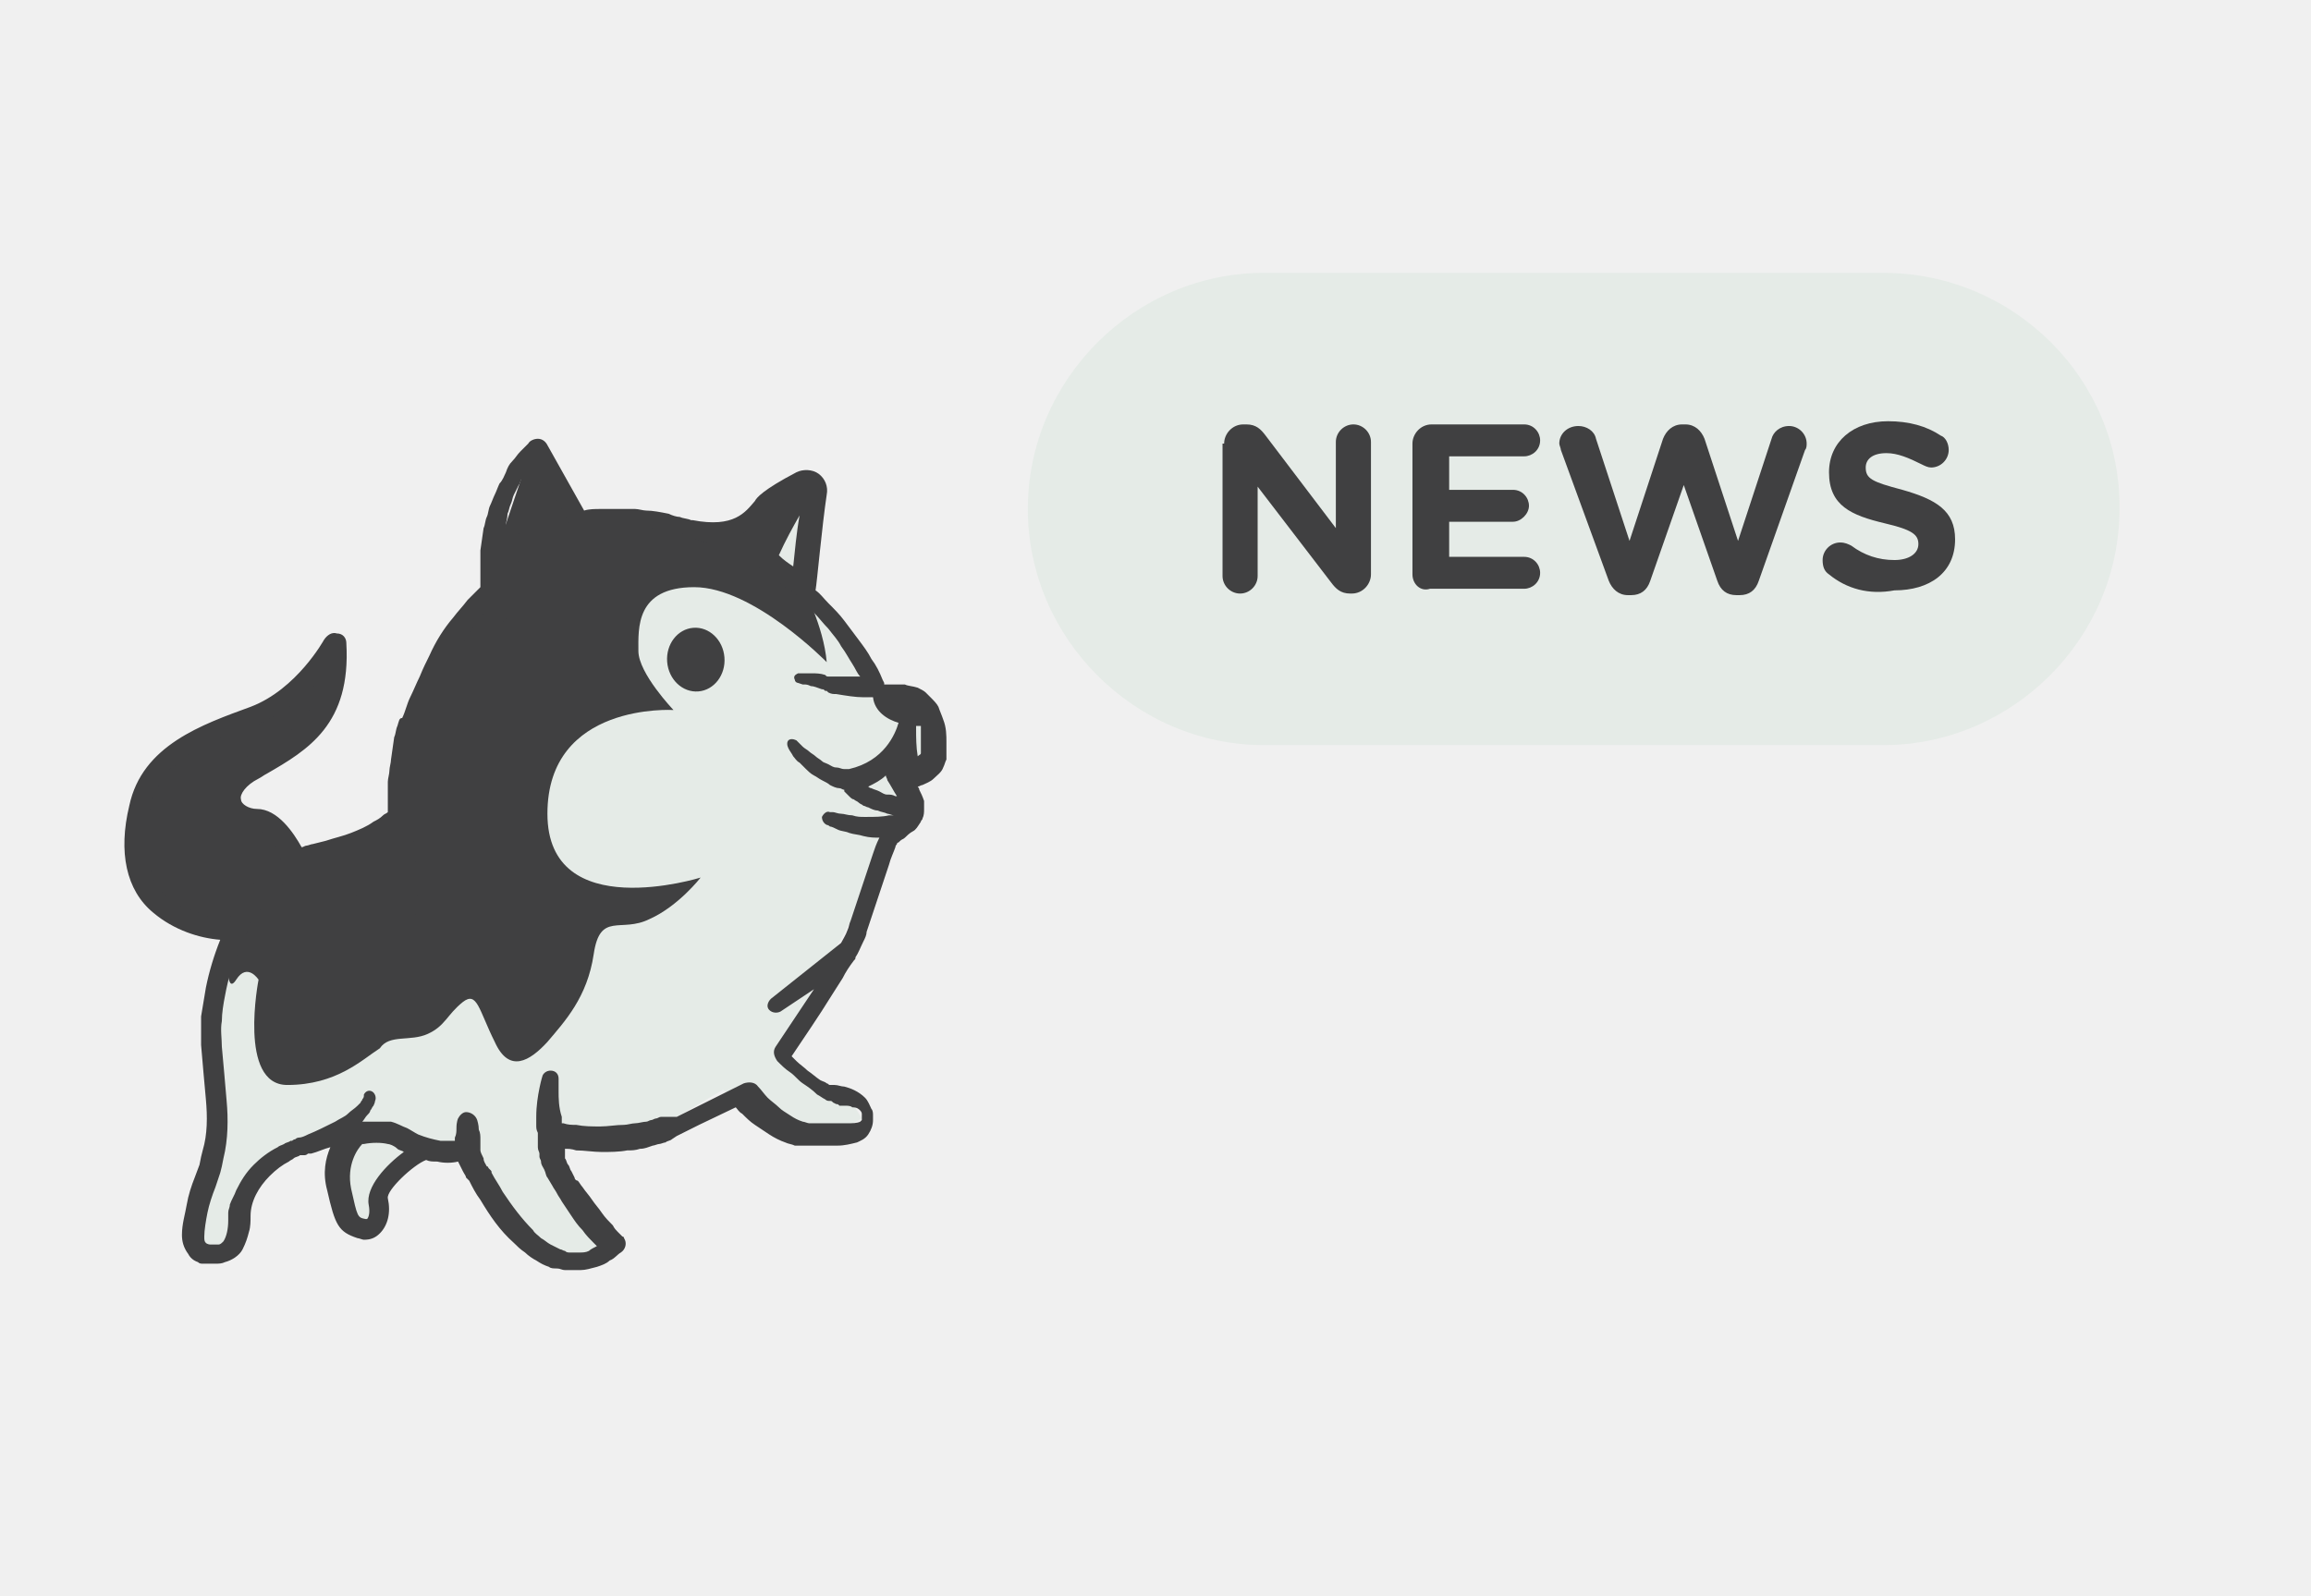
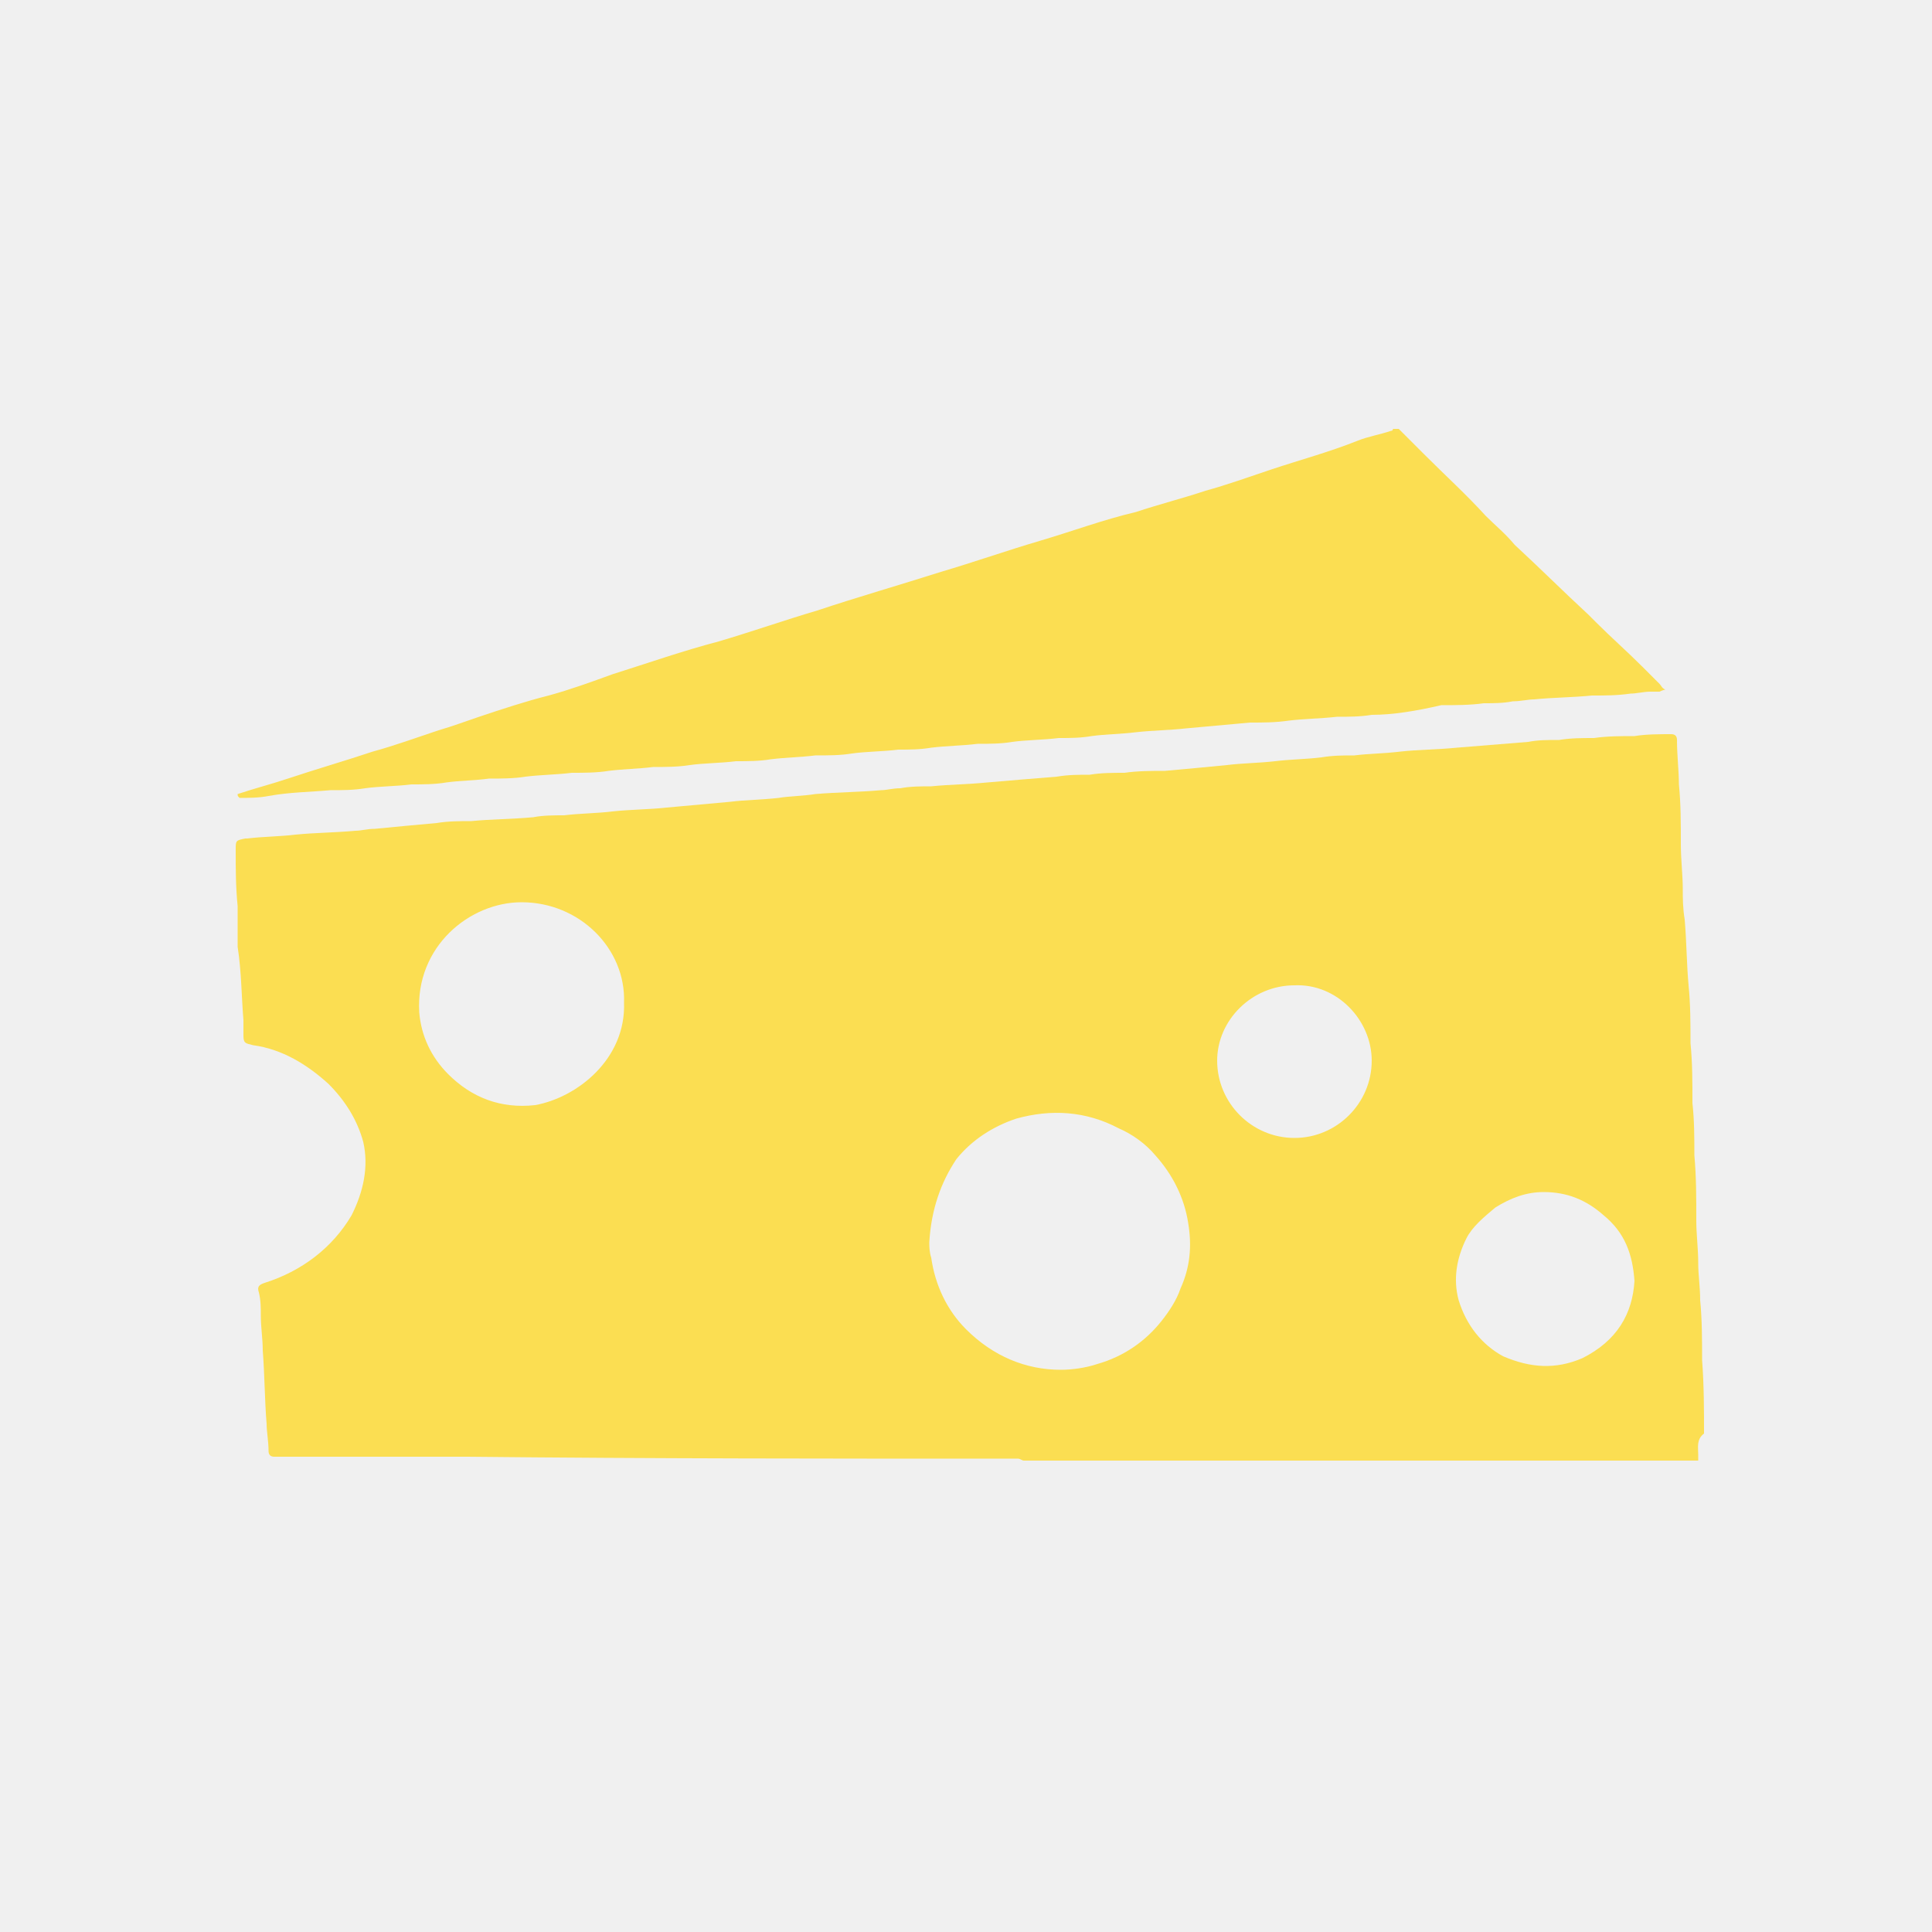
- <svg xmlns="http://www.w3.org/2000/svg" version="1.1" id="Layer_1" x="0px" y="0px" viewBox="0 0 144.8 100" style="enable-background:new 0 0 144.8 100;" xml:space="preserve">
+ <svg xmlns="http://www.w3.org/2000/svg" version="1.1" id="Layer_1" x="0px" y="0px" viewBox="0 0 100 100" style="enable-background:new 0 0 100 100;" xml:space="preserve">
  <style type="text/css">
- 	.st0{fill:#FFFFFF;}
- 	.st1{fill:#E5EBE7;}
- 	.st2{fill:#404041;}
+ 	.st0{fill:#FBDE52;}
</style>
-   <path id="XMLID_6_" class="st0" d="M25,65.5" />
-   <polygon id="XMLID_121_" class="st1" points="50.4,31.5 50.7,33.6 50.4,37.6 53.6,40.8 54.4,43.7 58.5,45.5 57.7,48.2 56.3,49.3   56.5,51.4 53.2,57.9 48.9,65.7 51.1,68.2 53.2,68.8 54,70.1 52.3,71 49.5,71 45.3,68.3 40.7,71 34.5,71.1 36.3,75.6 38.5,78.2   36.1,79.3 32.9,77.7 30.8,75 29.7,73.1 27.8,71.9 25.3,72.5 24,74.5 23.3,77 21.7,76.1 21.4,72.5 21.8,71 16.6,72.5 15,76.4   13.8,78.6 12.1,77.4 13,73.7 13.6,68.8 13.3,65.2 14.2,60.8 17.9,58.6 30.1,56.9 33.2,44.5 40,35.5 45.3,33.7 48.1,32.8 " />
-   <path id="XMLID_73_" class="st1" d="M118,17.1H79.2c-8.1,0-14.8,6.7-14.8,14.8v0c0,8.1,6.7,14.8,14.8,14.8H118  c8.1,0,14.8-6.7,14.8-14.8v0C132.9,23.8,126.2,17.1,118,17.1z" />
-   <path id="XMLID_32_" class="st2" d="M9.2,49.2l3.4-3.1l4.4-1.8l3.7-2.6l-0.5,1.5l-0.5,2.2l-1.6,1.4l-1.5,1L14.7,49v1.6l1.4,0.8  l2.3,2.1l-1.4,1.7l0,0.3l3-1.9l4.2-1.9l1-1.4l0.8-5.1l2.4-5.2l2.5-3l0-1.8l2.3-6.8l1.1,0.6l2,3.4l4.7,0.1l2.8,0.6l2.2,0l2.4-1.8  l2.1-1.3l-2.1,4.9l1.9,1.9c0,0,1.3,2.4,1.5,4.7c0,0-4.6-4.7-8.3-4.7c-3.7,0-3.5,2.6-3.5,4c0,1.4,2.2,3.7,2.2,3.7s-7.9-0.5-7.9,6.5  c0,7,9.6,4,9.6,4s-1.4,1.8-3.2,2.6c-1.8,0.9-3.1-0.5-3.5,2.2c-0.4,2.7-1.8,4.2-2.9,5.5c-1.1,1.2-2.4,2-3.3,0c-1-2-1.1-3.2-2-2.5  c-1,0.8-1.1,1.5-2.2,2s-2.4,0-3,0.9C22.7,66.4,21.1,68,18,68s-1.8-6.6-1.8-6.6s-0.7-1.1-1.4,0c-0.7,1.1-0.5-1.7-0.5-1.7l0.7-1.2  l-2-0.3l-2.6-1.2l-1.5-2.1l-0.3-2.3L9.2,49.2z" />
-   <g id="XMLID_26_">
-     <ellipse id="XMLID_29_" transform="matrix(-7.908072e-02 -0.9969 0.9969 -7.908072e-02 5.773 88.0797)" class="st2" cx="43.6" cy="41.4" rx="2" ry="1.8" />
-     <path id="XMLID_36_" class="st2" d="M9.6,57.2c1.3,1.1,2.9,1.6,4.2,1.7c-0.4,1-0.7,2-0.9,3c-0.1,0.6-0.2,1.2-0.3,1.8   c0,0.2,0,0.3,0,0.5l0,0.1l0,0.1l0,0.2c0,0.3,0,0.6,0,0.9c0.1,1.2,0.2,2.3,0.3,3.4c0.1,1.1,0.1,2.2-0.2,3.2l-0.1,0.4L12.5,73   l-0.3,0.8c-0.2,0.5-0.4,1.1-0.5,1.7c-0.1,0.6-0.3,1.2-0.3,1.9c0,0.4,0.1,0.8,0.4,1.2c0.1,0.2,0.3,0.4,0.6,0.5   c0.1,0.1,0.2,0.1,0.3,0.1l0.1,0l0,0l0.1,0l0.1,0c0.1,0,0.1,0,0.2,0c0.1,0,0.2,0,0.3,0c0.2,0,0.4,0,0.6-0.1c0.4-0.1,0.9-0.4,1.1-0.8   c0.2-0.4,0.3-0.7,0.4-1.1c0.1-0.3,0.1-0.7,0.1-1c0-0.9,0.5-1.8,1.2-2.5c0.4-0.4,0.8-0.7,1.2-0.9c0.1-0.1,0.2-0.1,0.3-0.2   c0.1-0.1,0.3-0.1,0.4-0.2c0,0,0.1,0,0.1,0c0,0,0.1,0,0.1,0c0,0,0,0,0.1,0c0,0,0.1,0,0.2-0.1c0,0,0.1,0,0.1,0c0,0,0.1,0,0.1,0   c0.4-0.1,0.8-0.3,1.2-0.4c-0.3,0.7-0.5,1.6-0.2,2.7c0.5,2.2,0.7,2.6,1.9,3c0.1,0,0.3,0.1,0.4,0.1c0.4,0,0.7-0.1,1-0.4   c0.5-0.5,0.7-1.3,0.5-2.2c-0.1-0.5,1.6-2.1,2.4-2.4c0.2,0.1,0.4,0.1,0.7,0.1c0.4,0.1,0.9,0.1,1.3,0c0,0,0,0,0,0   c0.1,0.2,0.2,0.4,0.3,0.6c0.1,0.2,0.2,0.3,0.2,0.4c0.1,0.1,0.1,0.1,0.1,0.1c0,0,0.1,0.1,0.1,0.1c0.2,0.4,0.4,0.8,0.7,1.2   c0.6,1,1.2,1.9,2.1,2.7c0.2,0.2,0.4,0.4,0.7,0.6c0.2,0.2,0.5,0.4,0.7,0.5c0.3,0.2,0.5,0.3,0.8,0.4c0.1,0.1,0.3,0.1,0.5,0.1   c0.2,0,0.3,0.1,0.5,0.1c0.2,0,0.3,0,0.5,0c0.2,0,0.3,0,0.5,0c0.3,0,0.6-0.1,1-0.2c0.3-0.1,0.6-0.2,0.8-0.4c0.3-0.1,0.5-0.4,0.7-0.5   c0.3-0.2,0.4-0.6,0.2-0.9c0,0,0-0.1-0.1-0.1l0,0c-0.1-0.1-0.2-0.2-0.3-0.3c-0.1-0.1-0.2-0.2-0.3-0.4c-0.2-0.2-0.5-0.5-0.7-0.8   c-0.2-0.3-0.4-0.5-0.6-0.8c-0.2-0.3-0.4-0.5-0.6-0.8c-0.1-0.1-0.2-0.3-0.3-0.4C36.1,74,36,73.9,36,73.8l-0.2-0.4   c-0.1-0.1-0.1-0.3-0.2-0.4c-0.1-0.1-0.1-0.3-0.2-0.4c0,0,0,0,0-0.1l0,0c0,0,0-0.1,0-0.2c0-0.1,0-0.2,0-0.3c0.2,0,0.4,0,0.7,0.1   c0.5,0,1.1,0.1,1.6,0.1c0.5,0,1.1,0,1.6-0.1c0.3,0,0.5,0,0.8-0.1c0.3,0,0.5-0.1,0.8-0.2c0.1,0,0.3-0.1,0.4-0.1   c0.1,0,0.3-0.1,0.4-0.1c0.1-0.1,0.3-0.1,0.4-0.2l0.3-0.2l1.4-0.7l2.3-1.1c0.1,0.1,0.2,0.3,0.4,0.4c0.3,0.3,0.5,0.5,0.8,0.7   c0.3,0.2,0.6,0.4,0.9,0.6c0.3,0.2,0.7,0.4,1,0.5c0.2,0.1,0.4,0.1,0.6,0.2c0.1,0,0.2,0,0.3,0c0.1,0,0.2,0,0.3,0l1,0   c0.3,0,0.7,0,1.1,0c0.4,0,0.8-0.1,1.2-0.2c0.2-0.1,0.5-0.2,0.7-0.5c0.2-0.3,0.3-0.6,0.3-0.9c0-0.2,0-0.2,0-0.3c0-0.1,0-0.3-0.1-0.4   c-0.1-0.2-0.2-0.5-0.4-0.7c-0.4-0.4-0.9-0.6-1.3-0.7c-0.2,0-0.4-0.1-0.6-0.1l-0.1,0l0,0l0,0l-0.1,0c0,0,0,0,0,0c0,0,0,0,0,0   c0,0-0.1,0-0.1,0c-0.1,0-0.1-0.1-0.2-0.1c-0.1-0.1-0.2-0.1-0.4-0.2c-0.3-0.2-0.5-0.4-0.8-0.6c-0.2-0.2-0.5-0.4-0.7-0.6   c-0.1-0.1-0.2-0.2-0.3-0.3c0.8-1.2,1.7-2.5,2.5-3.8l0.7-1.1c0.2-0.4,0.4-0.7,0.7-1.1c0,0,0,0,0,0c0.1-0.1,0.1-0.1,0.1-0.2   c0.2-0.3,0.3-0.6,0.5-1c0.1-0.2,0.2-0.4,0.2-0.6l0.2-0.6l0.8-2.4l0.4-1.2c0.1-0.4,0.3-0.8,0.4-1.1c0-0.1,0.1-0.2,0.1-0.2   c0-0.1,0.1-0.1,0.1-0.1l0.1-0.1l0,0c0.1-0.1,0.2-0.1,0.3-0.2c0,0,0,0,0,0c0.1-0.1,0.3-0.3,0.5-0.4c0.2-0.1,0.3-0.3,0.5-0.6   c0-0.1,0.1-0.1,0.1-0.2c0.1-0.2,0.1-0.4,0.1-0.6c0,0,0-0.2,0-0.3c0-0.1,0-0.1,0-0.1l0-0.1c-0.1-0.3-0.2-0.5-0.3-0.7   c0-0.1-0.1-0.2-0.1-0.2c0.1,0,0.2-0.1,0.3-0.1c0.2-0.1,0.5-0.2,0.7-0.4c0.2-0.2,0.5-0.4,0.6-0.7c0.1-0.2,0.1-0.3,0.2-0.5   c0-0.1,0-0.2,0-0.3c0-0.1,0-0.1,0-0.2l0-0.6c0-0.4,0-0.9-0.2-1.4c-0.1-0.3-0.2-0.5-0.3-0.8c-0.1-0.2-0.3-0.4-0.5-0.6l-0.1-0.1l0,0   l0,0l-0.1-0.1l0,0l0,0l-0.1-0.1c-0.1-0.1-0.3-0.2-0.5-0.3c-0.3-0.1-0.6-0.1-0.8-0.2c-0.2,0-0.5,0-0.7,0c-0.2,0-0.4,0-0.5,0   c-0.1,0-0.1,0-0.1,0c0,0,0,0,0,0c0,0,0,0,0,0c0,0,0-0.1,0-0.1l-0.1-0.2c-0.2-0.5-0.4-0.9-0.7-1.3c-0.2-0.4-0.5-0.8-0.8-1.2   c-0.3-0.4-0.6-0.8-0.9-1.2c-0.3-0.4-0.6-0.7-1-1.1c-0.3-0.3-0.5-0.6-0.8-0.8c0.1-0.6,0.4-4,0.7-6c0.1-0.5-0.1-1-0.5-1.3   c-0.4-0.3-1-0.3-1.4-0.1c-2.1,1.1-2.5,1.6-2.6,1.8c-0.6,0.7-1.3,1.7-3.9,1.2l0,0l-0.1,0c-0.2-0.1-0.5-0.1-0.7-0.2   c-0.2,0-0.5-0.1-0.7-0.2c-0.5-0.1-1-0.2-1.4-0.2c-0.2,0-0.5-0.1-0.7-0.1l-0.7,0c-0.5,0-1,0-1.5,0c-0.3,0-0.7,0-1,0.1l-2.3-4.1   c-0.1-0.2-0.3-0.4-0.6-0.4c-0.2,0-0.5,0.1-0.6,0.3c-0.1,0.1-0.1,0.1-0.2,0.2c-0.1,0.1-0.2,0.2-0.3,0.3c-0.2,0.2-0.3,0.4-0.5,0.6   c-0.2,0.2-0.3,0.4-0.4,0.7c-0.1,0.2-0.2,0.5-0.4,0.7c-0.1,0.2-0.2,0.5-0.3,0.7c-0.1,0.2-0.2,0.5-0.3,0.7c-0.1,0.2-0.1,0.5-0.2,0.7   c-0.1,0.2-0.1,0.5-0.2,0.7l-0.1,0.7l-0.1,0.7l0,0.4l0,0.4l0,0.7c0,0.2,0,0.5,0,0.7l0,0.1c-0.3,0.3-0.6,0.6-0.8,0.8   c-0.3,0.4-0.6,0.7-0.9,1.1c-0.6,0.7-1.1,1.5-1.5,2.4c-0.2,0.4-0.4,0.8-0.6,1.3c-0.2,0.4-0.4,0.9-0.6,1.3c-0.2,0.4-0.3,0.9-0.5,1.3   C25,45,25,45.2,24.9,45.5c-0.1,0.2-0.1,0.5-0.2,0.7l-0.1,0.7l-0.1,0.7c0,0.2-0.1,0.5-0.1,0.7c0,0.2-0.1,0.5-0.1,0.7l0,0.7l0,0.7   c0,0.2,0,0.3,0,0.5c0,0,0,0,0,0C24.2,51,24.1,51,24,51.1c-0.2,0.2-0.4,0.3-0.6,0.4C23,51.8,22.5,52,22,52.2c-0.5,0.2-1,0.3-1.6,0.5   l-0.8,0.2c-0.1,0-0.3,0.1-0.4,0.1c-0.1,0-0.2,0.1-0.3,0.1c-0.5-0.9-1.5-2.4-2.8-2.4c-0.5,0-1-0.3-1-0.6c-0.1-0.3,0.3-0.9,1.1-1.3   c0.2-0.1,0.3-0.2,0.5-0.3c2.6-1.5,5.3-3.1,5-8.2c0-0.3-0.2-0.6-0.6-0.6c-0.3-0.1-0.6,0.1-0.8,0.4c0,0-1.7,3.1-4.6,4.2   c-3,1.1-6.8,2.4-7.6,6.2C7.4,53.4,7.9,55.8,9.6,57.2z M57.4,45.7c0-0.1,0-0.1,0-0.2c0.1,0,0.2,0,0.3,0c0,0.2,0,0.5,0,0.8l0,0.6   c0,0,0,0.1,0,0.1c0,0,0,0,0,0.1c0,0,0,0.1,0,0.1c0,0.1-0.1,0.1-0.2,0.2c0,0,0,0,0,0C57.4,46.8,57.4,46.2,57.4,45.7z M49.1,31.3   c-0.5,0.7-1,1.7-1.5,2.7c-0.1-0.1-0.2-0.1-0.3-0.2l-0.6-0.3l-0.2-0.1c0.9-0.4,1.5-1,1.8-1.5C48.4,31.9,48.5,31.7,49.1,31.3z    M50.1,32.3c-0.2,1.1-0.3,2.3-0.4,3.2l0,0c-0.3-0.2-0.6-0.4-0.9-0.7C49.2,33.9,49.7,33,50.1,32.3z M55.6,49.8   c-0.2,0-0.3-0.1-0.5-0.2c-0.2-0.1-0.3-0.1-0.5-0.2c-0.1,0-0.2-0.1-0.2-0.1c0,0,0,0,0,0c0.4-0.2,0.8-0.4,1.1-0.7   c0,0.1,0.1,0.2,0.1,0.3c0.2,0.3,0.4,0.7,0.6,1c0,0,0,0-0.1,0C55.9,49.8,55.8,49.8,55.6,49.8z M22.7,71.7c0,0,0.1,0,0.1,0   c0.5-0.1,1.1-0.1,1.5,0c0.1,0,0.4,0.1,0.6,0.3c0.1,0.1,0.3,0.1,0.4,0.2c-1.1,0.8-2.4,2.2-2.2,3.3c0.1,0.5,0,0.8-0.1,0.9   c0,0,0,0-0.1,0c-0.5-0.1-0.5-0.1-0.9-1.9C21.7,73,22.4,72,22.7,71.7z M13.8,73.5l0.1-0.4l0.1-0.5c0.3-1.2,0.3-2.5,0.2-3.6   c-0.1-1.2-0.2-2.3-0.3-3.4c0-0.5-0.1-1.1,0-1.6c0-0.5,0.1-1.1,0.2-1.6c0.2-1.1,0.5-2.1,1-3.2c0.4-1,1-2,1.6-2.8   c0.7-0.8,1.5-1.5,2.4-1.9l0.3-0.1c0.1,0,0.3-0.1,0.4-0.1l0.8-0.2c0.5-0.1,1.1-0.3,1.6-0.5l-0.1,2.2c0,0.2,0.1,0.4,0.3,0.4   c0.2,0,0.3-0.1,0.3-0.3l0.8-2.9c0,0,0,0,0,0c0.1-0.1,0.2-0.1,0.4-0.2c0.1,0,0.1-0.1,0.2-0.1c0,0.2,0,0.4,0.1,0.6l0.1,0.7l0.2,0.7   c0.1,0.5,0.3,0.9,0.4,1.3c0.2,0.4,0.4,0.9,0.6,1.3c0.1,0.2,0.3,0.2,0.5,0.1c0.1-0.1,0.2-0.2,0.2-0.3l0,0c0-0.5-0.1-0.9-0.1-1.3   c-0.1-0.4-0.1-0.9-0.2-1.3C26.1,53.9,26,53.4,26,53c-0.1-0.4-0.1-0.9-0.1-1.3c-0.1-1.7,0.1-3.5,0.5-5.2c0.1-0.4,0.2-0.8,0.3-1.3   c0.1-0.4,0.3-0.8,0.4-1.2c0.2-0.4,0.3-0.8,0.5-1.2c0.2-0.4,0.4-0.8,0.6-1.2c0.4-0.8,0.9-1.5,1.4-2.2c0.2-0.3,0.4-0.6,0.7-0.9l0,0.1   l0,0l0,0c0,0.4,0.4,0.7,0.8,0.6c0.4,0,0.7-0.4,0.6-0.8l0,0l0,0l0,0l-0.2-1.4l0-0.7c0-0.2,0-0.5,0-0.7l0-0.7l0-0.3l0-0.3l0.1-0.7   l0.1-0.7c0-0.2,0.1-0.4,0.1-0.7c0.1-0.2,0.1-0.4,0.2-0.6c0.1-0.2,0.1-0.4,0.2-0.6c0.1-0.2,0.2-0.4,0.3-0.6c0.1-0.1,0.1-0.3,0.2-0.4   l-0.3,5c0,0.3,0.2,0.5,0.5,0.6c0.3,0,0.5-0.2,0.6-0.5l0.6-5.1l1.5,2.7c0.1,0.2,0.4,0.4,0.6,0.4l0,0c0.5,0,0.9-0.1,1.4-0.1   c0.5,0,0.9,0,1.4,0l0.7,0c0.2,0,0.4,0,0.7,0.1c0.5,0,0.9,0.1,1.3,0.2c0.2,0,0.4,0.1,0.7,0.1c0.2,0,0.4,0.1,0.7,0.2l0.6,0.2l0.6,0.2   c0.2,0.1,0.4,0.2,0.6,0.2c0.2,0.1,0.4,0.2,0.6,0.3l0.6,0.3l0.6,0.3c0.2,0.1,0.4,0.2,0.6,0.3c0.2,0.1,0.4,0.2,0.6,0.4   c0.4,0.2,0.7,0.5,1.1,0.8l0.5,0.4l0.5,0.4c0.3,0.3,0.7,0.6,1,1c0.3,0.3,0.6,0.7,0.9,1c0.3,0.4,0.6,0.7,0.8,1.1   c0.3,0.4,0.5,0.8,0.7,1.1c0.2,0.3,0.3,0.6,0.5,0.8c-0.4,0-0.9,0-1.4,0c-0.1,0-0.3,0-0.4,0l-0.1,0l-0.1,0c-0.1,0-0.1,0-0.2-0.1   c-0.3-0.1-0.6-0.1-0.8-0.1c-0.2,0-0.5,0-0.6,0c-0.1,0-0.2,0-0.2,0c-0.1,0-0.1,0-0.1,0c-0.2,0.1-0.3,0.2-0.2,0.4   c0,0.1,0.1,0.2,0.2,0.2l0.3,0.1c0,0,0,0,0.1,0c0.1,0,0.2,0,0.4,0.1c0.2,0,0.4,0.1,0.7,0.2c0.1,0,0.1,0,0.2,0.1l0.1,0l0.1,0.1   c0.2,0.1,0.3,0.1,0.5,0.1c0.6,0.1,1.2,0.2,1.7,0.2c0.2,0,0.4,0,0.6,0c0.1,0.9,0.9,1.4,1.6,1.6c-0.2,0.7-0.9,2.4-3.1,2.9   c0,0,0,0-0.1,0c-0.1,0-0.2,0-0.2,0c-0.2,0-0.3-0.1-0.5-0.1c-0.2,0-0.3-0.1-0.5-0.2c-0.2-0.1-0.3-0.1-0.4-0.2   c-0.1-0.1-0.3-0.2-0.4-0.3c-0.1-0.1-0.3-0.2-0.4-0.3c-0.1-0.1-0.3-0.2-0.4-0.3c-0.1-0.1-0.2-0.2-0.4-0.4l0,0   c-0.2-0.1-0.4-0.1-0.5,0c-0.1,0.1-0.1,0.3,0,0.5c0.1,0.2,0.2,0.3,0.3,0.5c0.1,0.1,0.2,0.3,0.4,0.4c0.1,0.1,0.3,0.3,0.4,0.4   c0.1,0.1,0.3,0.3,0.5,0.4c0.2,0.1,0.3,0.2,0.5,0.3c0.2,0.1,0.4,0.2,0.5,0.3c0.2,0.1,0.4,0.2,0.6,0.2c0.1,0,0.2,0.1,0.3,0.1   c0,0,0,0,0,0.1c0.1,0.1,0.2,0.2,0.3,0.3c0.1,0.1,0.2,0.2,0.3,0.2c0.1,0.1,0.2,0.1,0.3,0.2c0.1,0.1,0.2,0.1,0.3,0.2   c0.1,0,0.2,0.1,0.3,0.1c0.2,0.1,0.4,0.2,0.6,0.2c0.2,0.1,0.4,0.1,0.6,0.2c0.1,0,0.3,0.1,0.4,0.1c-0.1,0-0.2,0-0.3,0   c-0.4,0.1-0.9,0.1-1.5,0.1c-0.3,0-0.5,0-0.8-0.1c-0.3,0-0.5-0.1-0.7-0.1c-0.2,0-0.4-0.1-0.5-0.1c-0.1,0-0.2,0-0.2,0l0,0   c-0.2-0.1-0.4,0.1-0.5,0.3c0,0.2,0.1,0.4,0.3,0.5c0,0,0.1,0,0.2,0.1c0.1,0,0.3,0.1,0.5,0.2c0.2,0.1,0.5,0.1,0.7,0.2   c0.3,0.1,0.6,0.1,0.9,0.2c0.4,0.1,0.7,0.1,1,0.1c-0.2,0.4-0.3,0.7-0.4,1l-0.4,1.2l-0.8,2.4l-0.2,0.6c-0.1,0.2-0.1,0.4-0.2,0.6   c-0.1,0.3-0.3,0.6-0.4,0.8l-4.4,3.5c-0.2,0.2-0.3,0.5-0.1,0.7c0.2,0.2,0.5,0.2,0.7,0.1l2.1-1.4c-0.8,1.2-1.6,2.4-2.4,3.6l0,0   c-0.2,0.3-0.1,0.6,0.1,0.9c0.3,0.3,0.5,0.5,0.8,0.7c0.3,0.2,0.5,0.5,0.8,0.7c0.3,0.2,0.6,0.4,0.9,0.7c0.2,0.1,0.3,0.2,0.5,0.3   c0.1,0.1,0.2,0.1,0.3,0.1c0.1,0,0.1,0,0.2,0.1l0.2,0.1c0.1,0,0.1,0,0.2,0.1l0.1,0l0.1,0l0.1,0l0,0l0.1,0c0.1,0,0.3,0,0.4,0.1   c0.3,0,0.4,0.1,0.5,0.2c0,0,0.1,0.1,0.1,0.2c0,0,0,0.1,0,0.1c0,0,0,0.2,0,0.2c0,0.1,0,0.1,0,0.1c0,0,0,0-0.1,0.1   c-0.2,0.1-0.5,0.1-0.8,0.1c-0.3,0-0.6,0-1,0l-1,0c-0.1,0-0.2,0-0.2,0c-0.1,0-0.1,0-0.2,0c-0.1,0-0.3-0.1-0.4-0.1   c-0.3-0.1-0.5-0.2-0.8-0.4c-0.3-0.2-0.5-0.3-0.7-0.5c-0.2-0.2-0.5-0.4-0.7-0.6c-0.2-0.2-0.4-0.5-0.6-0.7l0,0   c-0.2-0.3-0.6-0.3-0.9-0.2l-2.8,1.4l-1.4,0.7L41.4,70c-0.1,0-0.2,0.1-0.3,0.1c-0.1,0-0.2,0.1-0.3,0.1c-0.1,0-0.2,0.1-0.3,0.1   c-0.2,0-0.5,0.1-0.7,0.1c-0.2,0-0.5,0.1-0.7,0.1c-0.5,0-1,0.1-1.5,0.1c-0.5,0-1,0-1.5-0.1c-0.3,0-0.5,0-0.8-0.1c0,0-0.1,0-0.1,0   c0,0,0,0,0,0c0-0.1,0-0.3,0-0.4C35,69.4,35,68.8,35,68.4c0-0.5,0-0.8,0-0.8c0-0.3-0.2-0.5-0.5-0.5c-0.2,0-0.4,0.1-0.5,0.3   c0,0-0.1,0.3-0.2,0.8c-0.1,0.5-0.2,1.1-0.2,1.8c0,0.2,0,0.3,0,0.5c0,0.2,0,0.3,0.1,0.5c0,0.2,0,0.3,0,0.4c0,0.1,0,0.1,0,0.2l0,0   c0,0,0,0.1,0,0.1c0,0,0,0,0,0.1c0,0,0,0,0,0c0,0,0,0.1,0,0.1c0,0.2,0.1,0.3,0.1,0.4c0,0.1,0,0.2,0,0.2c0,0.1,0.1,0.2,0.1,0.3   c0,0.2,0.1,0.3,0.2,0.5c0.1,0.2,0.1,0.4,0.2,0.5l0.3,0.5c0.1,0.2,0.2,0.3,0.3,0.5c0.1,0.2,0.2,0.3,0.3,0.5c0.2,0.3,0.4,0.6,0.6,0.9   c0.2,0.3,0.4,0.6,0.7,0.9c0.2,0.3,0.5,0.6,0.7,0.8c0.1,0.1,0.1,0.1,0.2,0.2c-0.2,0.1-0.4,0.2-0.5,0.3c-0.2,0.1-0.4,0.1-0.6,0.1   c-0.1,0-0.2,0-0.3,0c-0.1,0-0.2,0-0.3,0c-0.1,0-0.2,0-0.3-0.1c-0.1,0-0.2-0.1-0.3-0.1c-0.2-0.1-0.4-0.2-0.6-0.3   c-0.2-0.1-0.4-0.3-0.6-0.4c-0.2-0.2-0.4-0.3-0.5-0.5c-0.7-0.7-1.3-1.5-1.9-2.4c-0.2-0.4-0.5-0.8-0.7-1.2c0-0.1,0-0.1-0.1-0.2l0,0   c0,0,0,0-0.1-0.1c0,0,0-0.1-0.1-0.1c-0.1-0.2-0.2-0.3-0.2-0.5c-0.1-0.2-0.2-0.4-0.2-0.5l0,0c0,0,0-0.1,0-0.1c0-0.1,0-0.2,0-0.3   c0-0.1,0-0.2,0-0.3c0-0.2,0-0.4-0.1-0.6c0-0.3-0.1-0.6-0.1-0.6l0,0c-0.1-0.3-0.4-0.5-0.7-0.5c-0.2,0-0.4,0.2-0.5,0.4   c0,0-0.1,0.2-0.1,0.6c0,0.2,0,0.4-0.1,0.6c0,0.1,0,0.1,0,0.2c-0.3,0-0.6,0-0.9,0c-0.5-0.1-0.9-0.2-1.4-0.4   c-0.2-0.1-0.5-0.3-0.7-0.4c-0.3-0.1-0.6-0.3-1-0.4l-0.1,0l-0.1,0l0,0l-0.1,0l0,0l-0.3,0c-0.2,0-0.3,0-0.5,0c-0.2,0-0.4,0-0.7,0   c0.1-0.1,0.2-0.3,0.3-0.4c0.1-0.1,0.2-0.2,0.2-0.3c0.1-0.1,0.1-0.2,0.2-0.3c0.1-0.2,0.1-0.3,0.1-0.3c0.1-0.2,0-0.5-0.2-0.6   c-0.2-0.1-0.4,0-0.5,0.2l0,0.1c0,0,0,0.1-0.1,0.2c0,0.1-0.1,0.1-0.1,0.2c-0.1,0.1-0.1,0.1-0.2,0.2c-0.2,0.2-0.4,0.3-0.6,0.5   c-0.2,0.2-0.5,0.3-0.8,0.5c-0.6,0.3-1.2,0.6-1.7,0.8c-0.2,0.1-0.4,0.2-0.6,0.2c-0.1,0-0.2,0.1-0.2,0.1l0,0c-0.1,0-0.2,0.1-0.2,0.1   c0,0-0.1,0-0.1,0c-0.1,0.1-0.3,0.1-0.4,0.2c-0.2,0.1-0.3,0.1-0.4,0.2c-0.6,0.3-1.1,0.7-1.5,1.1c-0.5,0.5-0.8,1-1.1,1.6   c-0.1,0.3-0.3,0.6-0.4,0.9c0,0.2-0.1,0.3-0.1,0.5c0,0.2,0,0.3,0,0.5c0,0.5-0.1,1-0.3,1.3c-0.1,0.1-0.2,0.2-0.3,0.2   c-0.1,0-0.1,0-0.2,0c0,0-0.1,0-0.1,0c0,0-0.1,0-0.2,0c-0.2,0-0.3-0.1-0.3-0.1c-0.1-0.1-0.1-0.2-0.1-0.4c0-0.4,0.1-1,0.2-1.5   c0.1-0.5,0.3-1.1,0.5-1.6L13.8,73.5z M9.4,50.6c0.6-2.8,3.1-3.9,6.7-5.2c1.7-0.6,3.1-1.8,4-2.8c-0.5,2.5-2.2,3.5-4.2,4.6   c-0.2,0.1-0.3,0.2-0.5,0.3c-1.9,1.1-1.9,2.3-1.7,2.9c0.3,1.1,1.5,1.7,2.4,1.7c0.5,0,1.1,0.8,1.6,1.6c-0.7,0.5-1.4,1.1-1.9,1.7   c-0.5,0.7-1,1.4-1.4,2.2c-1.6-0.1-2.9-0.6-3.9-1.4C9.2,55.1,8.9,53.2,9.4,50.6z" />
-   </g>
-   <g id="XMLID_1_">
-     <path id="XMLID_5_" class="st2" d="M76.7,27.8c0-0.6,0.5-1.2,1.2-1.2h0.2c0.6,0,0.9,0.3,1.2,0.7l4.4,5.8v-5.4   c0-0.6,0.5-1.1,1.1-1.1s1.1,0.5,1.1,1.1v8.3c0,0.6-0.5,1.2-1.2,1.2h-0.1c-0.6,0-0.9-0.3-1.2-0.7l-4.6-6v5.6c0,0.6-0.5,1.1-1.1,1.1   c-0.6,0-1.1-0.5-1.1-1.1V27.8z" />
-     <path id="XMLID_31_" class="st2" d="M88.5,36v-8.2c0-0.6,0.5-1.2,1.2-1.2h5.8c0.6,0,1,0.5,1,1c0,0.6-0.5,1-1,1h-4.7v2.1h4   c0.6,0,1,0.5,1,1s-0.5,1-1,1h-4v2.2h4.7c0.6,0,1,0.5,1,1c0,0.6-0.5,1-1,1h-5.9C89,37.1,88.5,36.6,88.5,36z" />
-     <path id="XMLID_37_" class="st2" d="M97.8,28.2c0-0.1-0.1-0.3-0.1-0.4c0-0.6,0.5-1.1,1.2-1.1c0.5,0,1,0.3,1.1,0.8l2.1,6.4l2.1-6.4   c0.2-0.5,0.6-0.9,1.2-0.9h0.2c0.6,0,1,0.4,1.2,0.9l2.1,6.4l2.1-6.4c0.1-0.4,0.5-0.8,1.1-0.8c0.6,0,1.1,0.5,1.1,1.1   c0,0.1,0,0.3-0.1,0.4l-2.9,8.2c-0.2,0.6-0.6,0.9-1.2,0.9h-0.2c-0.6,0-1-0.3-1.2-0.9l-2.1-6l-2.1,6c-0.2,0.6-0.6,0.9-1.2,0.9H102   c-0.6,0-1-0.4-1.2-0.9L97.8,28.2z" />
-     <path id="XMLID_76_" class="st2" d="M114.6,36c-0.3-0.2-0.4-0.5-0.4-0.9c0-0.6,0.5-1.1,1.1-1.1c0.3,0,0.5,0.1,0.7,0.2   c0.8,0.6,1.7,0.9,2.7,0.9c0.9,0,1.5-0.4,1.5-1v0c0-0.6-0.4-0.9-2.1-1.3c-2.1-0.5-3.5-1.1-3.5-3.2v0c0-1.9,1.5-3.2,3.7-3.2   c1.3,0,2.4,0.3,3.3,0.9c0.3,0.1,0.5,0.5,0.5,0.9c0,0.6-0.5,1.1-1.1,1.1c-0.2,0-0.4-0.1-0.6-0.2c-0.8-0.4-1.5-0.7-2.2-0.7   c-0.9,0-1.3,0.4-1.3,0.9v0c0,0.7,0.4,0.9,2.3,1.4c2.1,0.6,3.3,1.3,3.3,3.1v0c0,2.1-1.6,3.2-3.8,3.2C117.1,37.3,115.7,36.9,114.6,36   z" />
-   </g>
+   <path id="XMLID_23_" class="st0" d="M87.9,75.3c0,0.1,0,0.2,0,0.3c-11.6,0-23.3,0-34.9,0c-0.1,0-0.2-0.1-0.3-0.1  c-9.5,0-19,0-28.5-0.1c-2.7,0-5.4,0-8.1,0c-0.6,0-1.3,0-1.9,0c-0.2,0-0.3-0.1-0.3-0.3c0-0.5-0.1-1-0.1-1.4c-0.1-1.2-0.1-2.5-0.2-3.8  c0-0.6-0.1-1.2-0.1-1.8c0-0.4,0-0.8-0.1-1.2c-0.1-0.3,0-0.4,0.3-0.5c1.9-0.6,3.5-1.8,4.5-3.5c0.6-1.2,0.9-2.5,0.6-3.8  C18.5,58,17.9,57,17,56.1c-1.1-1-2.4-1.8-3.9-2c-0.4-0.1-0.5-0.1-0.5-0.5c0-0.3,0-0.5,0-0.8c-0.1-1.2-0.1-2.5-0.3-3.8  c0-0.7,0-1.4,0-2.1c-0.1-1-0.1-1.9-0.1-2.9c0-0.5,0-0.5,0.5-0.6h0.1c0.8-0.1,1.7-0.1,2.5-0.2c1-0.1,2-0.1,3.1-0.2  c0.3,0,0.6-0.1,1-0.1c1-0.1,2.1-0.2,3.2-0.3c0.6-0.1,1.2-0.1,1.8-0.1c1-0.1,2.1-0.1,3.2-0.2c0.5-0.1,1.1-0.1,1.6-0.1  c0.8-0.1,1.7-0.1,2.5-0.2c0.9-0.1,1.9-0.1,2.8-0.2c1.1-0.1,2.2-0.2,3.3-0.3c0.8-0.1,1.6-0.1,2.5-0.2c0.6-0.1,1.3-0.1,1.9-0.2  c1.2-0.1,2.3-0.1,3.4-0.2c0.3,0,0.6-0.1,1-0.1c0.5-0.1,1.1-0.1,1.6-0.1c1-0.1,1.9-0.1,2.9-0.2c1.2-0.1,2.3-0.2,3.6-0.3  c0.6-0.1,1.1-0.1,1.7-0.1c0.6-0.1,1.2-0.1,1.8-0.1c0.7-0.1,1.4-0.1,2.1-0.1c1.1-0.1,2.2-0.2,3.2-0.3c0.8-0.1,1.6-0.1,2.5-0.2  c0.8-0.1,1.6-0.1,2.4-0.2c0.6-0.1,1.1-0.1,1.7-0.1c0.8-0.1,1.6-0.1,2.4-0.2c0.9-0.1,1.9-0.1,2.9-0.2c1.2-0.1,2.5-0.2,3.7-0.3  c0.5-0.1,1-0.1,1.6-0.1c0.6-0.1,1.2-0.1,1.8-0.1c0.7-0.1,1.4-0.1,2.1-0.1c0.6-0.1,1.3-0.1,1.9-0.1c0.2,0,0.3,0.1,0.3,0.3  c0,0.8,0.1,1.6,0.1,2.3c0.1,1,0.1,2,0.1,3.1c0,0.8,0.1,1.6,0.1,2.3c0,0.5,0,1,0.1,1.6c0.1,1.2,0.1,2.3,0.2,3.4c0.1,1,0.1,2,0.1,3  c0.1,1,0.1,2,0.1,3.1c0.1,0.9,0.1,1.8,0.1,2.7c0.1,1.1,0.1,2.2,0.1,3.4c0,0.7,0.1,1.4,0.1,2.2c0,0.6,0.1,1.2,0.1,1.9  c0.1,1,0.1,2.1,0.1,3.1c0.1,1.3,0.1,2.6,0.1,3.8C87.8,74.5,87.9,74.9,87.9,75.3z M48.1,64.3c0,0.2,0,0.5,0.1,0.8  c0.2,1.4,0.8,2.7,1.8,3.7c1.4,1.4,3.1,2.1,4.9,2.1c0.6,0,1.3-0.1,1.9-0.3c1.4-0.4,2.5-1.2,3.3-2.2c0.4-0.5,0.8-1.1,1-1.7  c0.5-1.1,0.6-2.2,0.4-3.4c-0.2-1.3-0.8-2.5-1.7-3.5c-0.5-0.6-1.2-1.1-1.9-1.4c-1.7-0.9-3.5-1-5.3-0.5c-1.2,0.4-2.3,1.1-3.1,2.1  C48.7,61.2,48.2,62.6,48.1,64.3z M32.3,51.9c0.1-2.8-2.3-5.2-5.3-5.2c-2.7,0-5.5,2.3-5.3,5.7c0.1,1.2,0.6,2.3,1.5,3.2  c1.2,1.2,2.7,1.8,4.5,1.6C29.9,56.8,32.4,54.8,32.3,51.9z M84.6,66.3c-0.1-1.4-0.5-2.5-1.6-3.4c-0.9-0.8-1.9-1.2-3.1-1.2  c-0.9,0-1.7,0.3-2.5,0.8c-0.6,0.5-1.2,1-1.5,1.6c-0.5,1-0.7,2.1-0.4,3.2c0.4,1.3,1.2,2.3,2.3,2.9c1.4,0.6,2.7,0.7,4.1,0.1  C83.7,69.4,84.5,68,84.6,66.3z M71,54.9c0-2.1-1.8-4-4-3.9c-2.2,0-4,1.8-4,3.9c0,2.2,1.8,4,4,4C69.2,58.9,71,57.1,71,54.9z" />
+   <path id="XMLID_20_" class="st0" d="M12.3,41.1c0.9-0.3,1.7-0.5,2.6-0.8c1.5-0.5,2.9-0.9,4.4-1.4c1.1-0.3,2.2-0.7,3.4-1.1  c0.7-0.2,1.5-0.5,2.1-0.7c1.2-0.4,2.4-0.8,3.6-1.1c1.1-0.3,2.2-0.7,3.3-1.1c1.9-0.6,3.6-1.2,5.5-1.7c1.7-0.5,3.4-1.1,5.1-1.6  c2.1-0.7,4.2-1.3,6.4-2c1.7-0.5,3.4-1.1,5.1-1.6c1.7-0.5,3.3-1.1,5-1.5c1.2-0.4,2.4-0.7,3.6-1.1c1.1-0.3,2.2-0.7,3.4-1.1  c1.5-0.5,3-0.9,4.5-1.5c0.5-0.2,1.1-0.3,1.7-0.5c0.1,0,0.1-0.1,0.1-0.1c0.1,0,0.2,0,0.3,0c0.5,0.5,0.9,0.9,1.3,1.3  c1.1,1.1,2.2,2.1,3.2,3.2c0.5,0.5,1,0.9,1.5,1.5c1.3,1.2,2.5,2.4,3.8,3.6c0.1,0.1,0.3,0.3,0.4,0.4c0.8,0.8,1.6,1.5,2.4,2.3  c0.3,0.3,0.6,0.6,0.9,0.9c0.1,0.1,0.1,0.2,0.3,0.3c-0.1,0-0.3,0.1-0.3,0.1c-0.1,0-0.3,0-0.5,0c-0.3,0-0.7,0.1-1,0.1  c-0.7,0.1-1.3,0.1-2,0.1c-1,0.1-2,0.1-3,0.2c-0.3,0-0.7,0.1-1.1,0.1c-0.5,0.1-1,0.1-1.5,0.1c-0.7,0.1-1.5,0.1-2.2,0.1  C73.3,36.8,72.1,37,71,37c-0.6,0.1-1.2,0.1-1.8,0.1c-0.9,0.1-1.7,0.1-2.5,0.2c-0.7,0.1-1.3,0.1-2,0.1c-1.1,0.1-2.2,0.2-3.3,0.3  c-0.9,0.1-1.7,0.1-2.6,0.2c-0.8,0.1-1.6,0.1-2.3,0.2c-0.6,0.1-1.1,0.1-1.7,0.1c-0.8,0.1-1.7,0.1-2.4,0.2c-0.6,0.1-1.2,0.1-1.8,0.1  c-0.8,0.1-1.6,0.1-2.4,0.2c-0.6,0.1-1.1,0.1-1.7,0.1c-0.8,0.1-1.7,0.1-2.4,0.2c-0.6,0.1-1.2,0.1-1.9,0.1c-0.8,0.1-1.5,0.1-2.3,0.2  c-0.6,0.1-1.2,0.1-1.8,0.1c-0.8,0.1-1.7,0.1-2.4,0.2c-0.6,0.1-1.3,0.1-1.9,0.1c-0.8,0.1-1.5,0.1-2.3,0.2c-0.6,0.1-1.3,0.1-1.9,0.1  c-0.8,0.1-1.6,0.1-2.4,0.2c-0.6,0.1-1.3,0.1-1.9,0.1c-0.7,0.1-1.5,0.1-2.2,0.2c-0.6,0.1-1.2,0.1-1.8,0.1c-0.8,0.1-1.7,0.1-2.4,0.2  c-0.6,0.1-1.2,0.1-1.8,0.1c-1.1,0.1-2.1,0.1-3.2,0.3c-0.5,0.1-1.1,0.1-1.5,0.1C12.3,41.2,12.3,41.2,12.3,41.1z" />
</svg>
